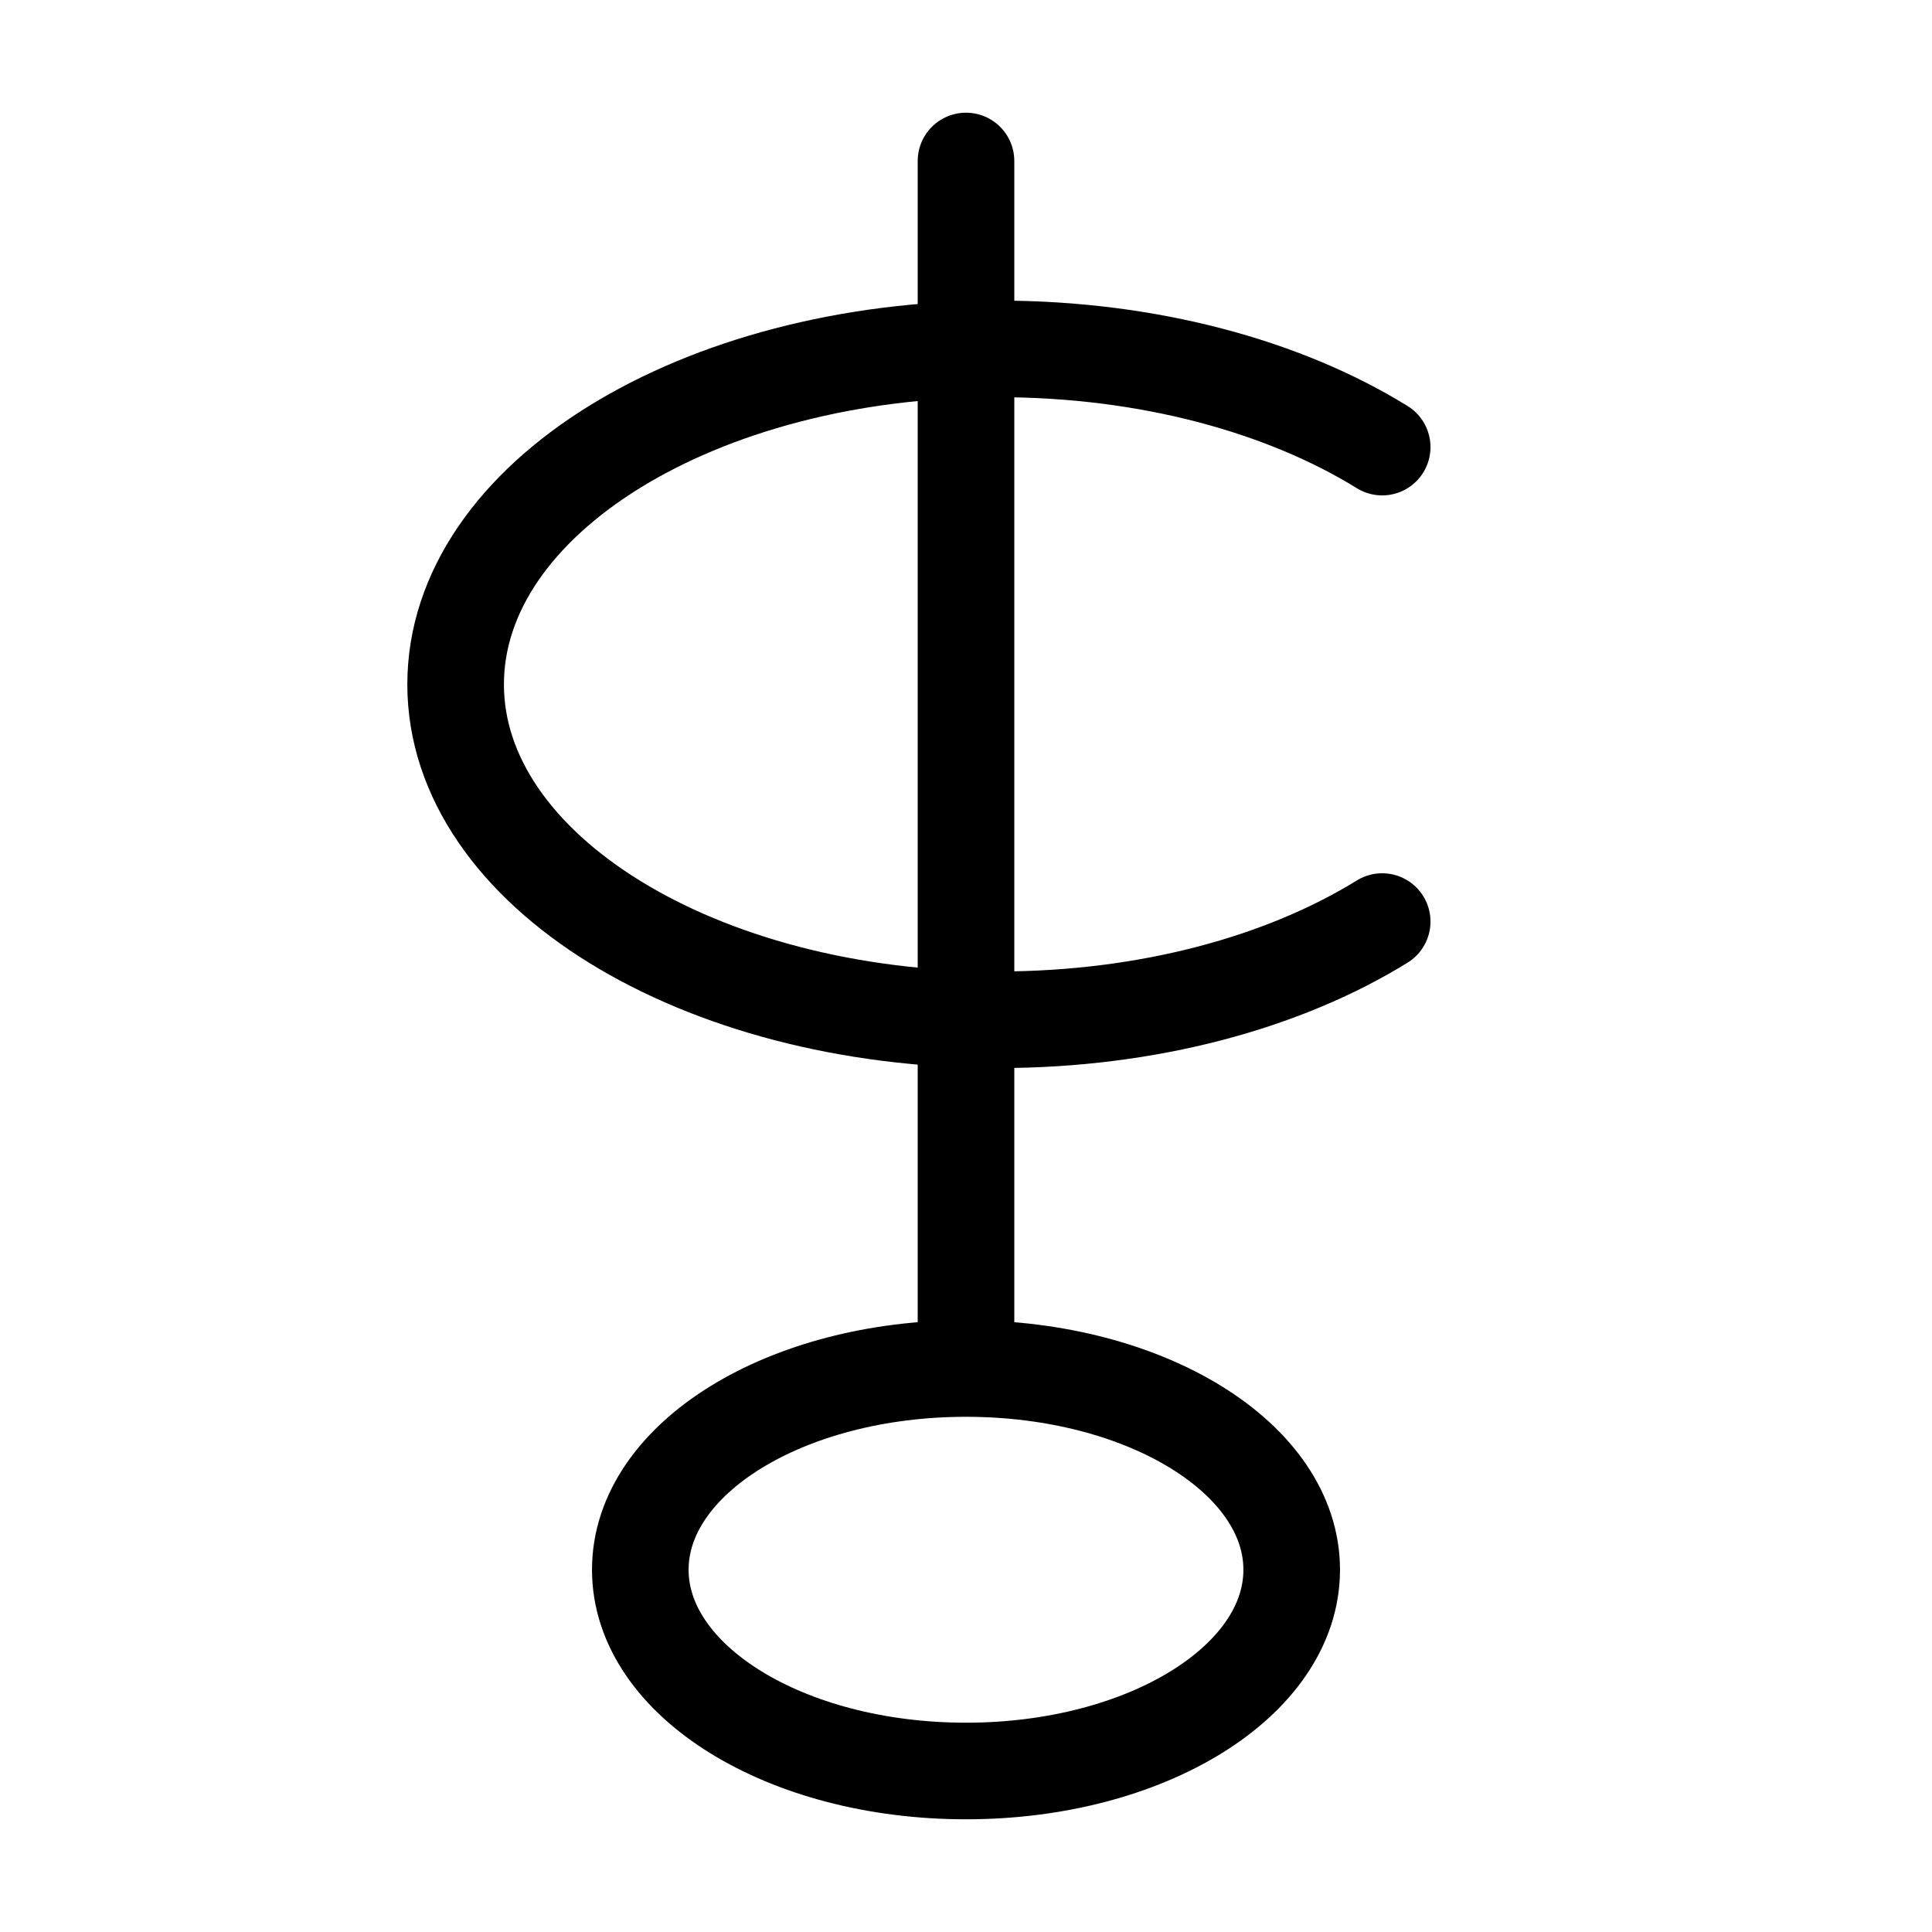
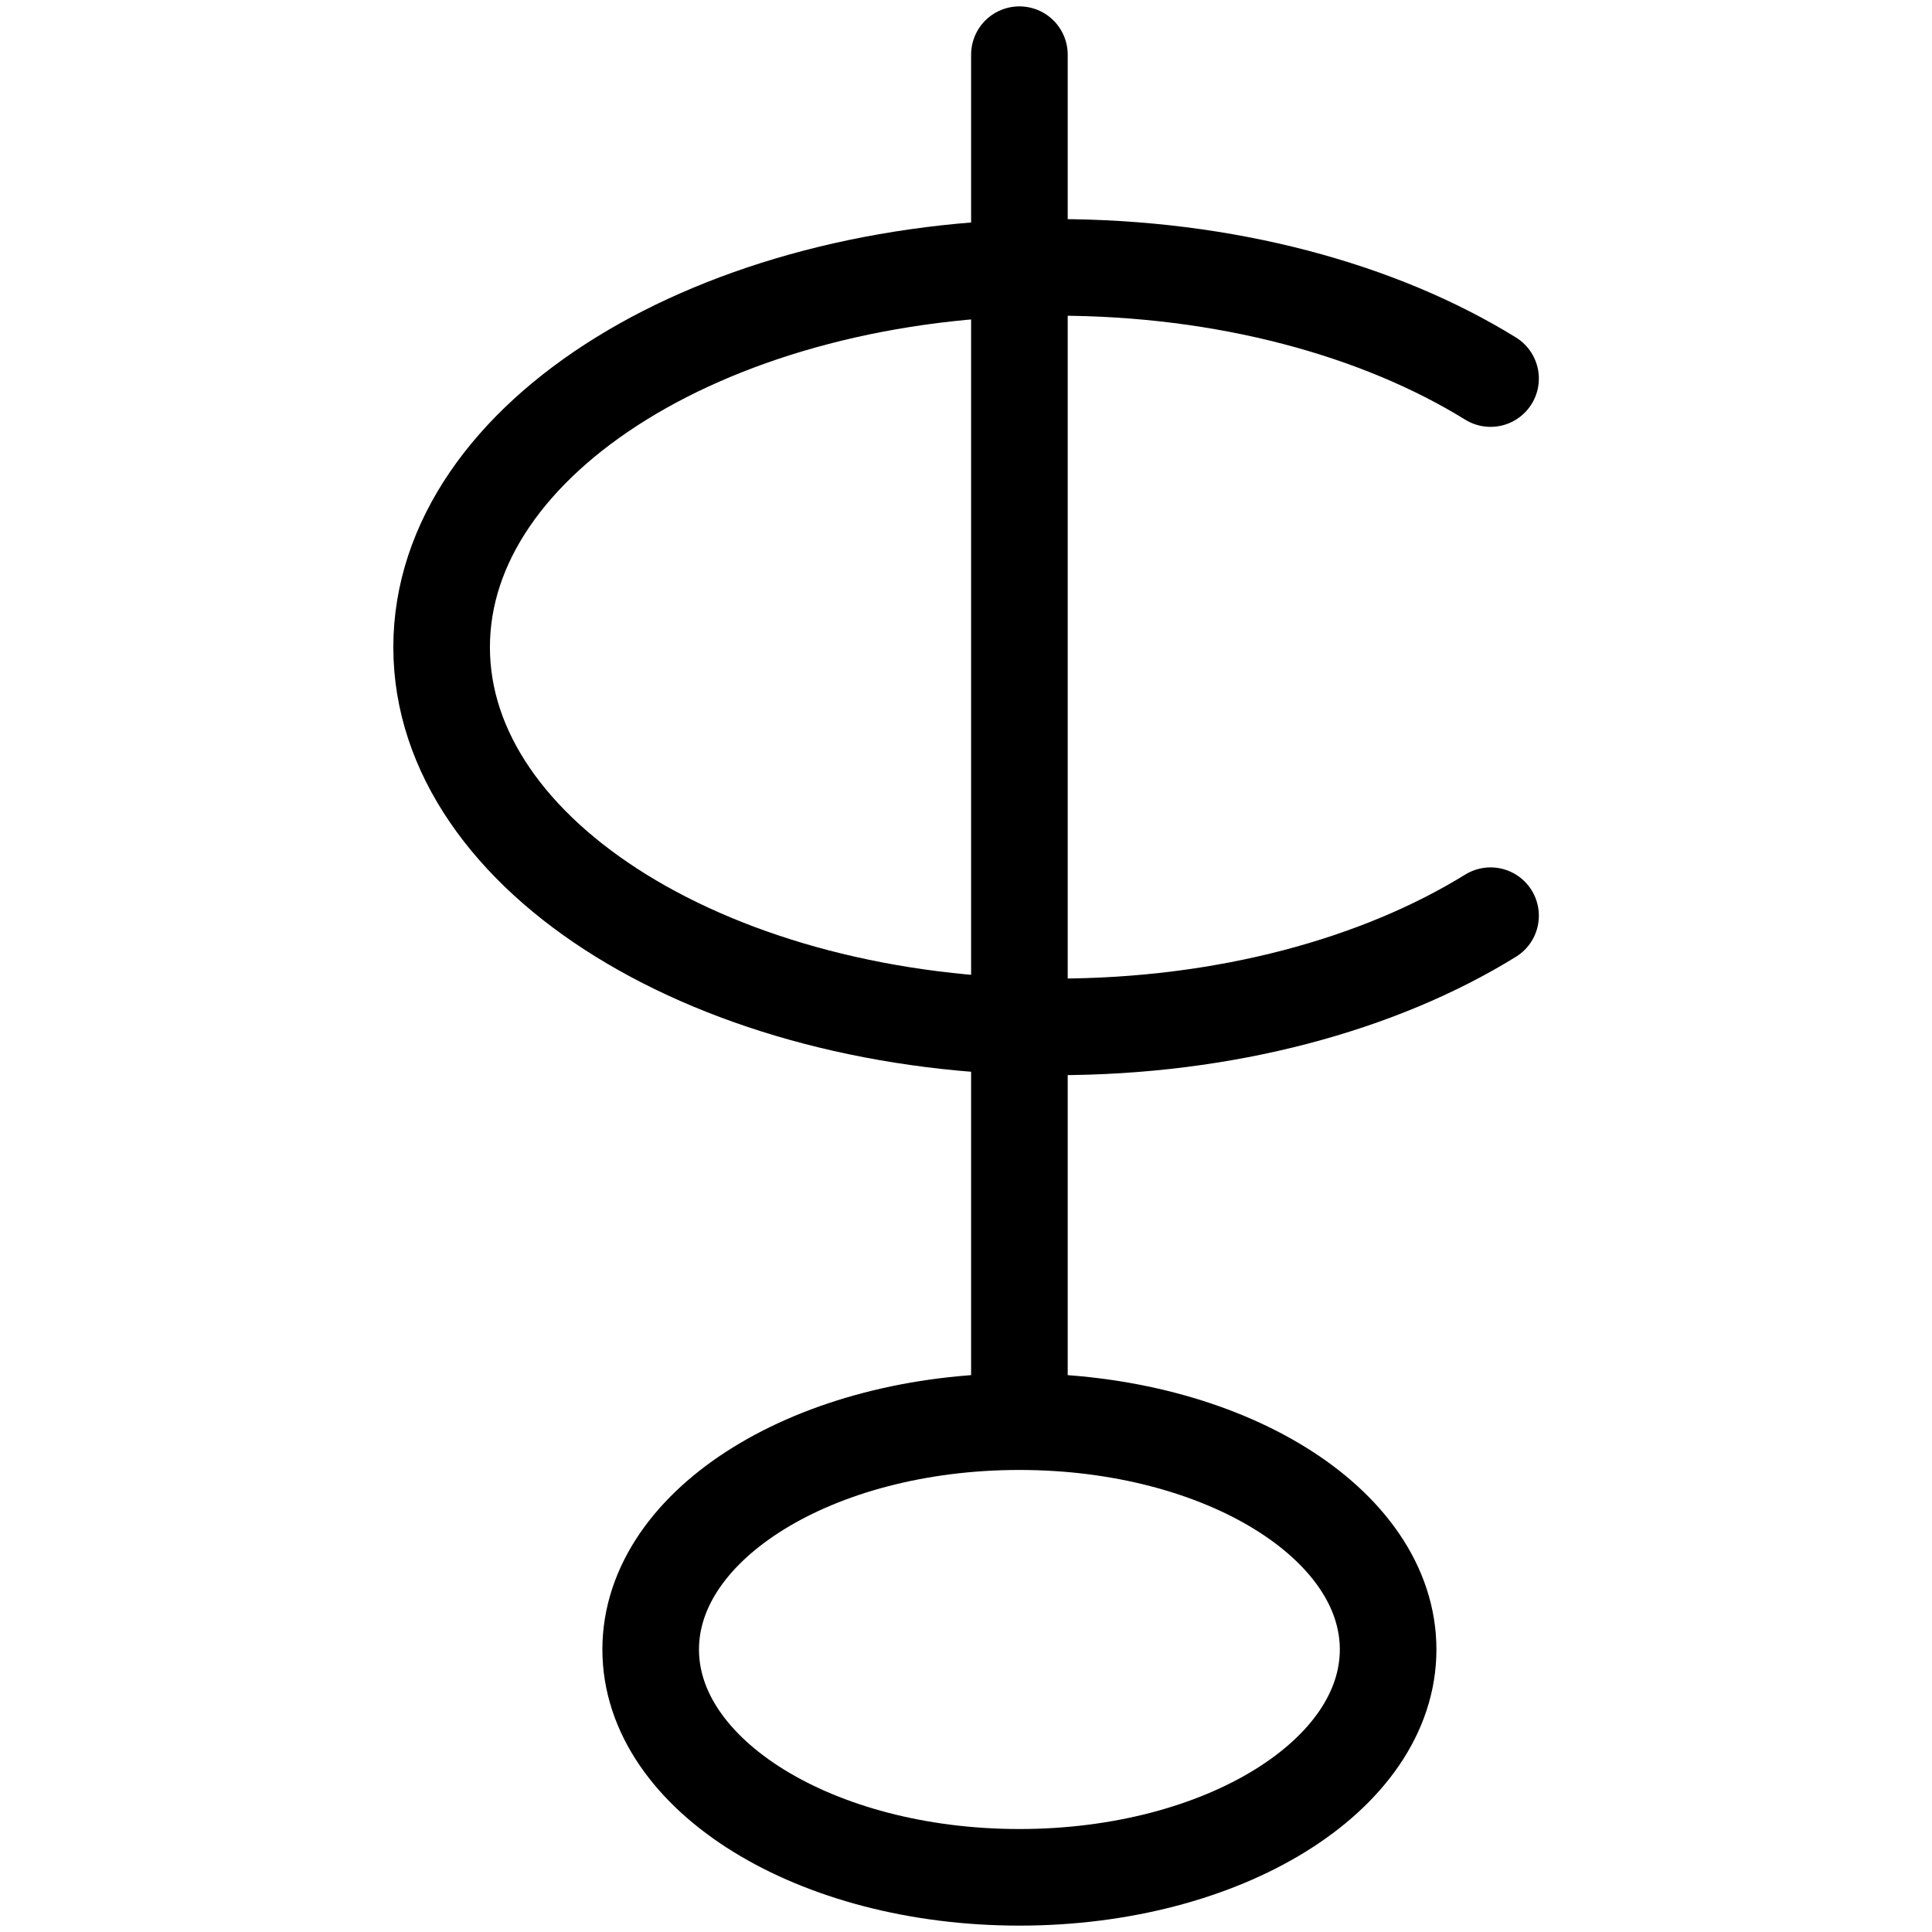
- <svg xmlns="http://www.w3.org/2000/svg" width="16" height="16" viewBox="0 0 12 12">
-   <path style="fill:none;stroke:#000;stroke-width:.6;stroke-linecap:round;stroke-linejoin:round;stroke-miterlimit:10;stroke-dasharray:none;stroke-opacity:1" d="M8.023 9.75c0-.691-.904-1.25-2.023-1.25-1.119 0-2.023.559-2.023 1.25S4.881 11 6 11c1.119 0 2.023-.559 2.023-1.25ZM6 8.5V1m2.585 1.777c-.61-.377-1.453-.61-2.385-.61-1.864 0-3.37.931-3.37 2.084 0 1.152 1.506 2.083 3.37 2.083.932 0 1.775-.233 2.385-.61" />
+ <svg xmlns="http://www.w3.org/2000/svg" width="16" height="16" viewBox="0.407 0.7 10.6 10.6">
+   <path style="fill:none;stroke:currentColor;stroke-width:0.53;stroke-linecap:round;stroke-linejoin:round" d="M8.023 9.75c0-.691-.904-1.25-2.023-1.25-1.119 0-2.023.559-2.023 1.25S4.881 11 6 11c1.119 0 2.023-.559 2.023-1.25ZM6 8.5V1m2.585 1.777c-.61-.377-1.453-.61-2.385-.61-1.864 0-3.37.931-3.37 2.084 0 1.152 1.506 2.083 3.37 2.083.932 0 1.775-.233 2.385-.61" />
</svg>
